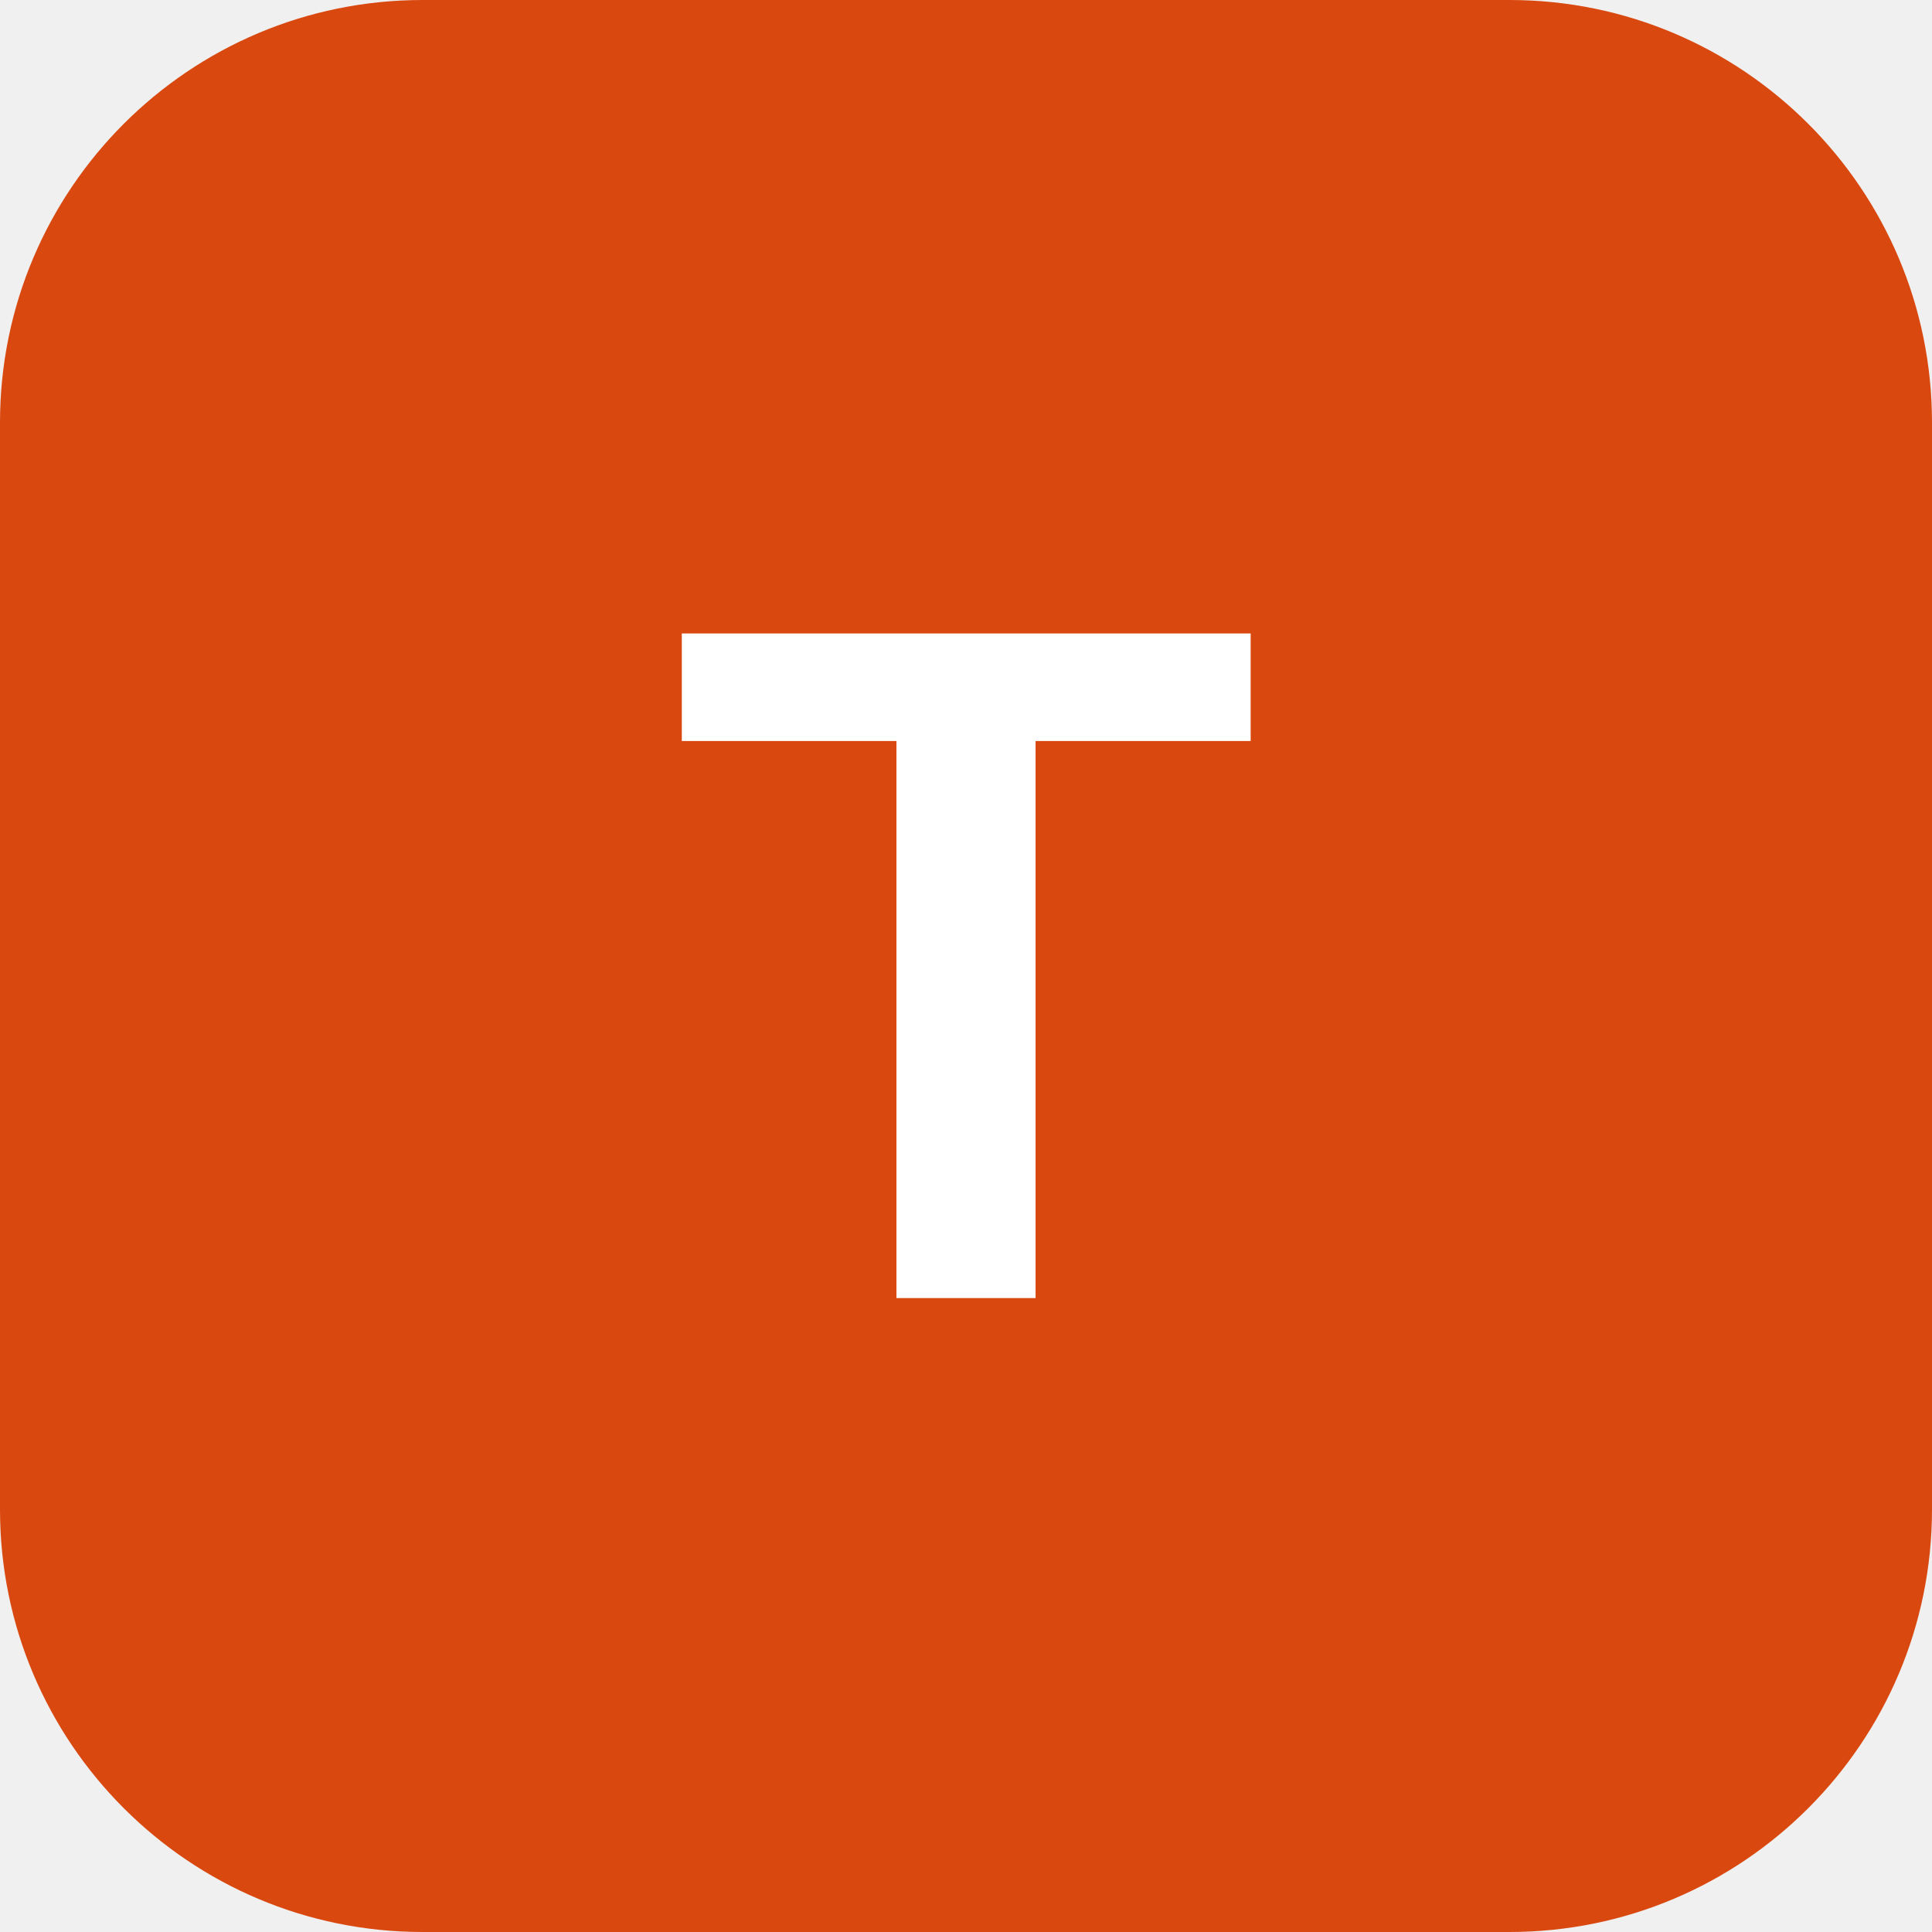
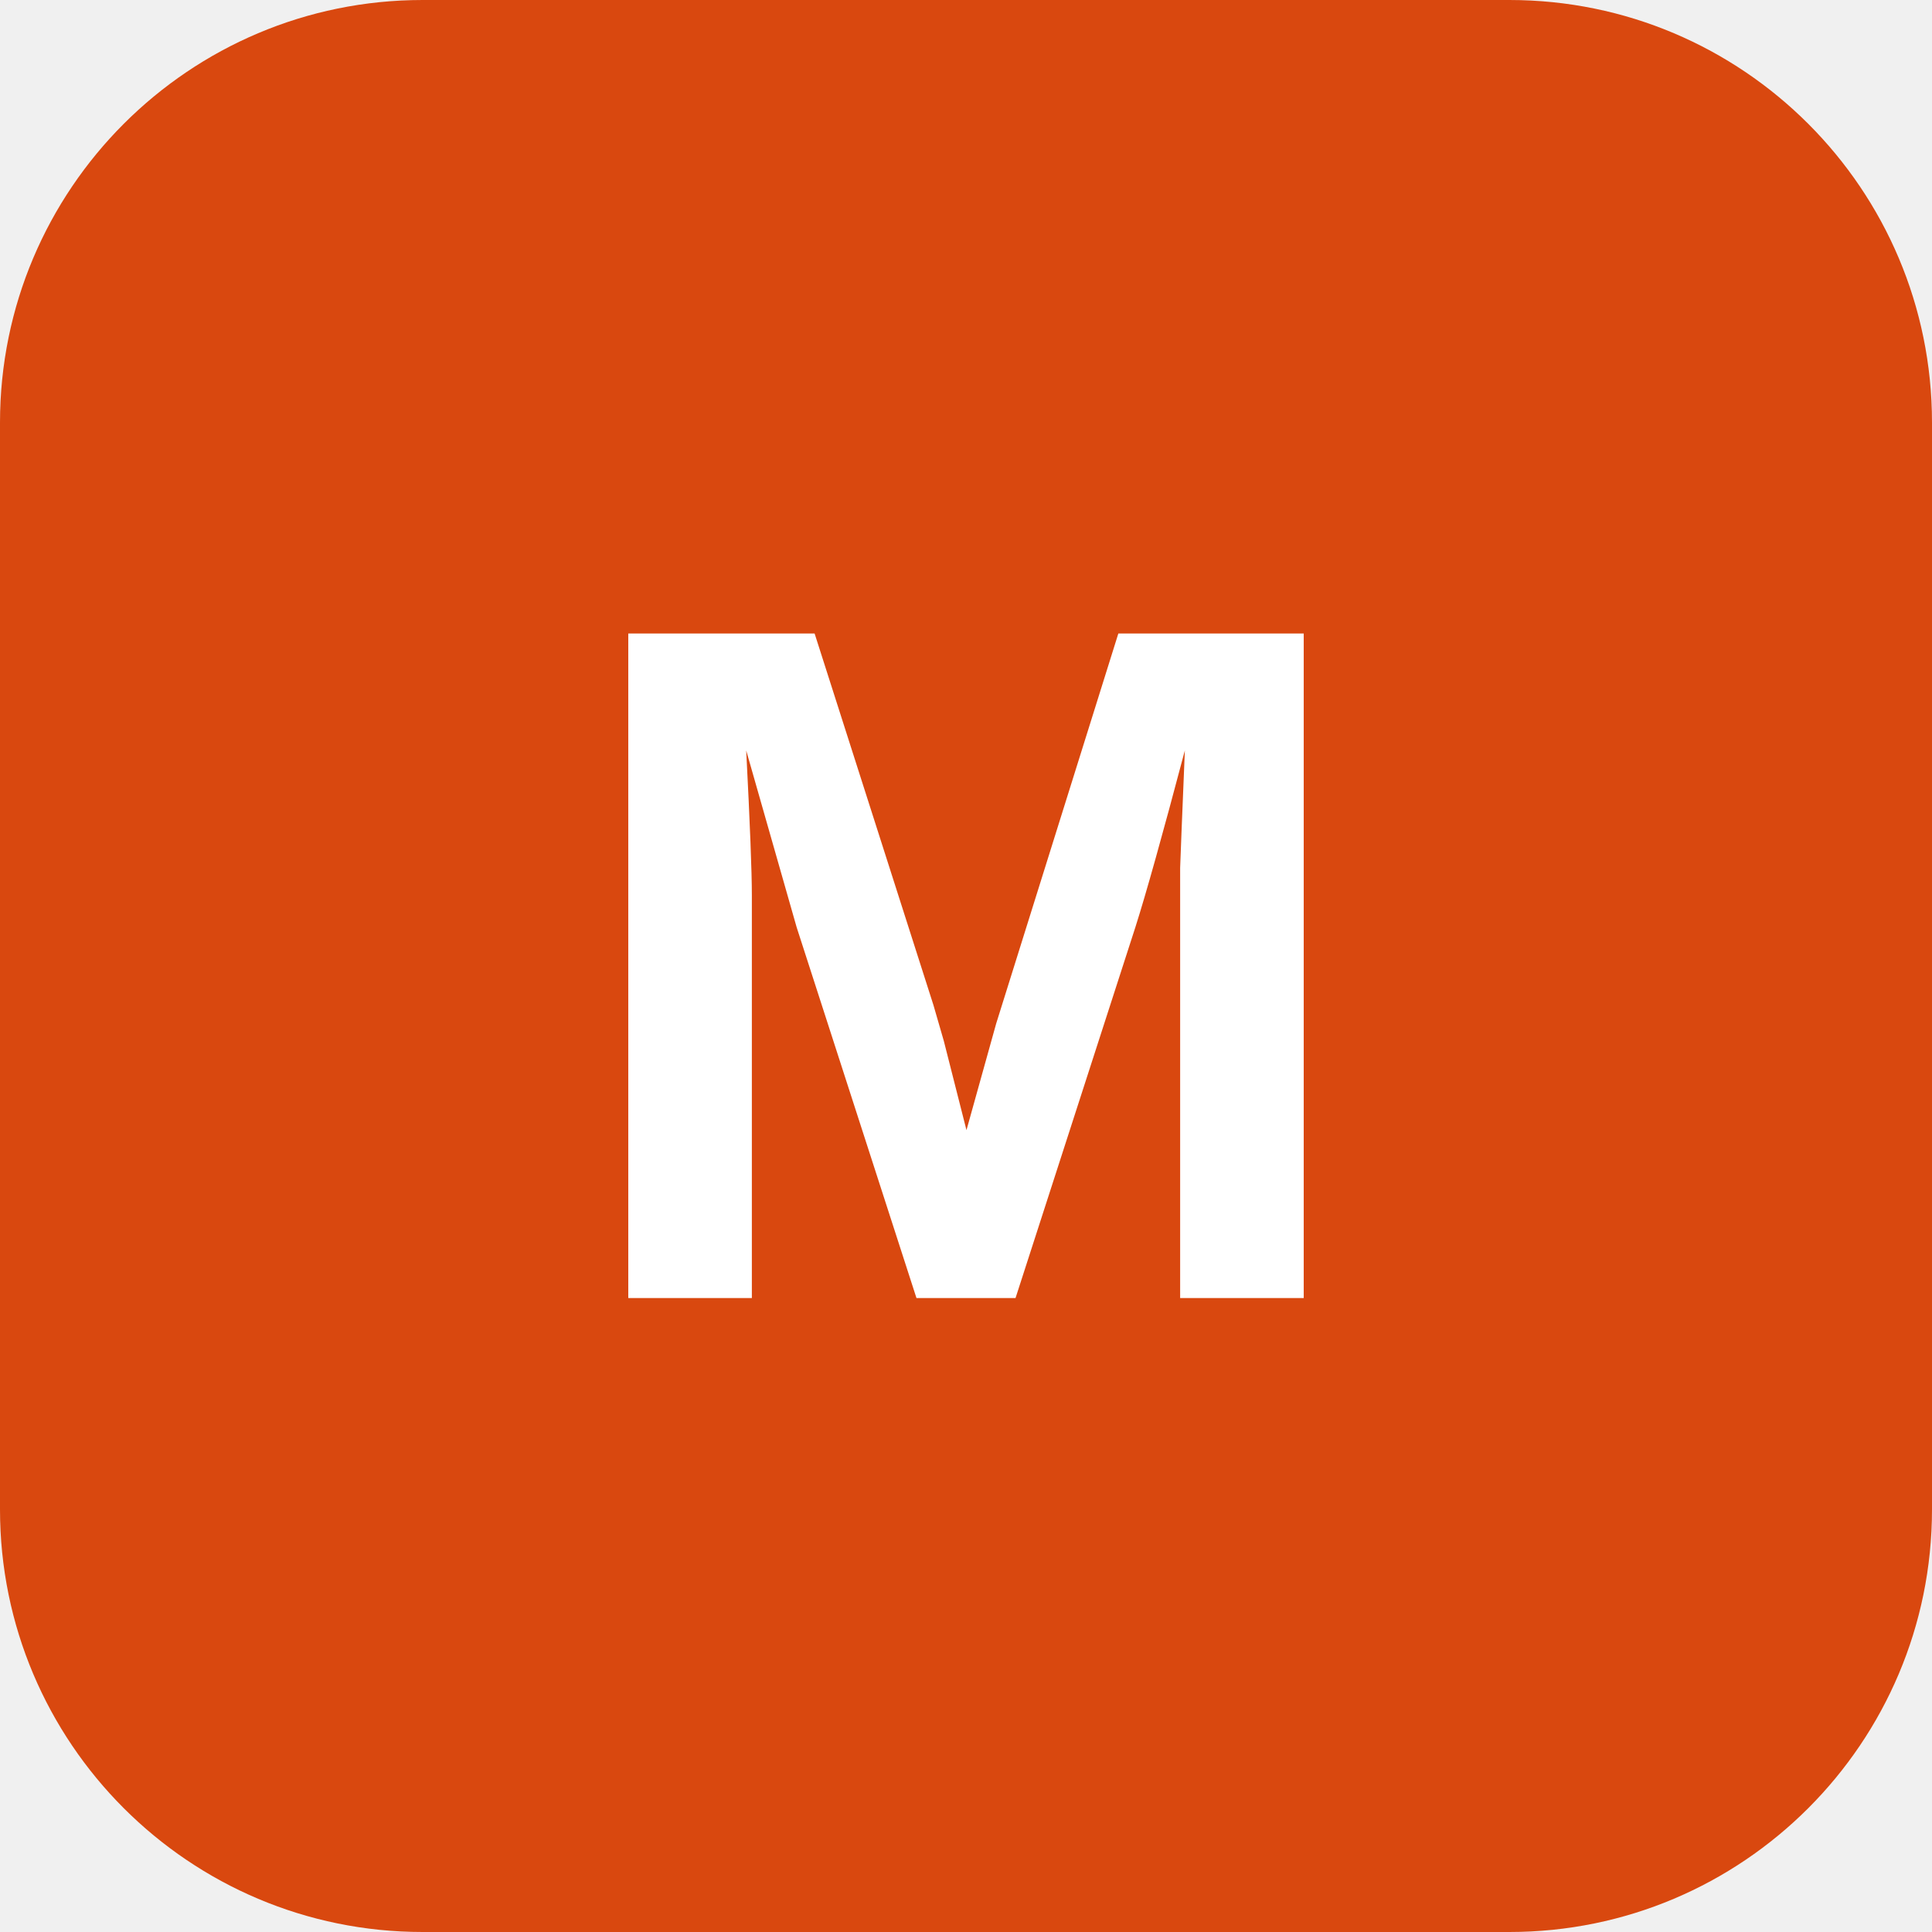
<svg xmlns="http://www.w3.org/2000/svg" viewBox="0 0 64 64">
  <rect width="64" height="64" rx="14" fill="#d9480f" />
-   <text x="32" y="43" font-family="Arial" font-weight="700" font-size="32" text-anchor="middle" fill="#fff">T</text>
+   <text x="32" y="43" font-family="Arial" font-weight="700" font-size="32" text-anchor="middle" fill="#fff">M</text>
</svg>
